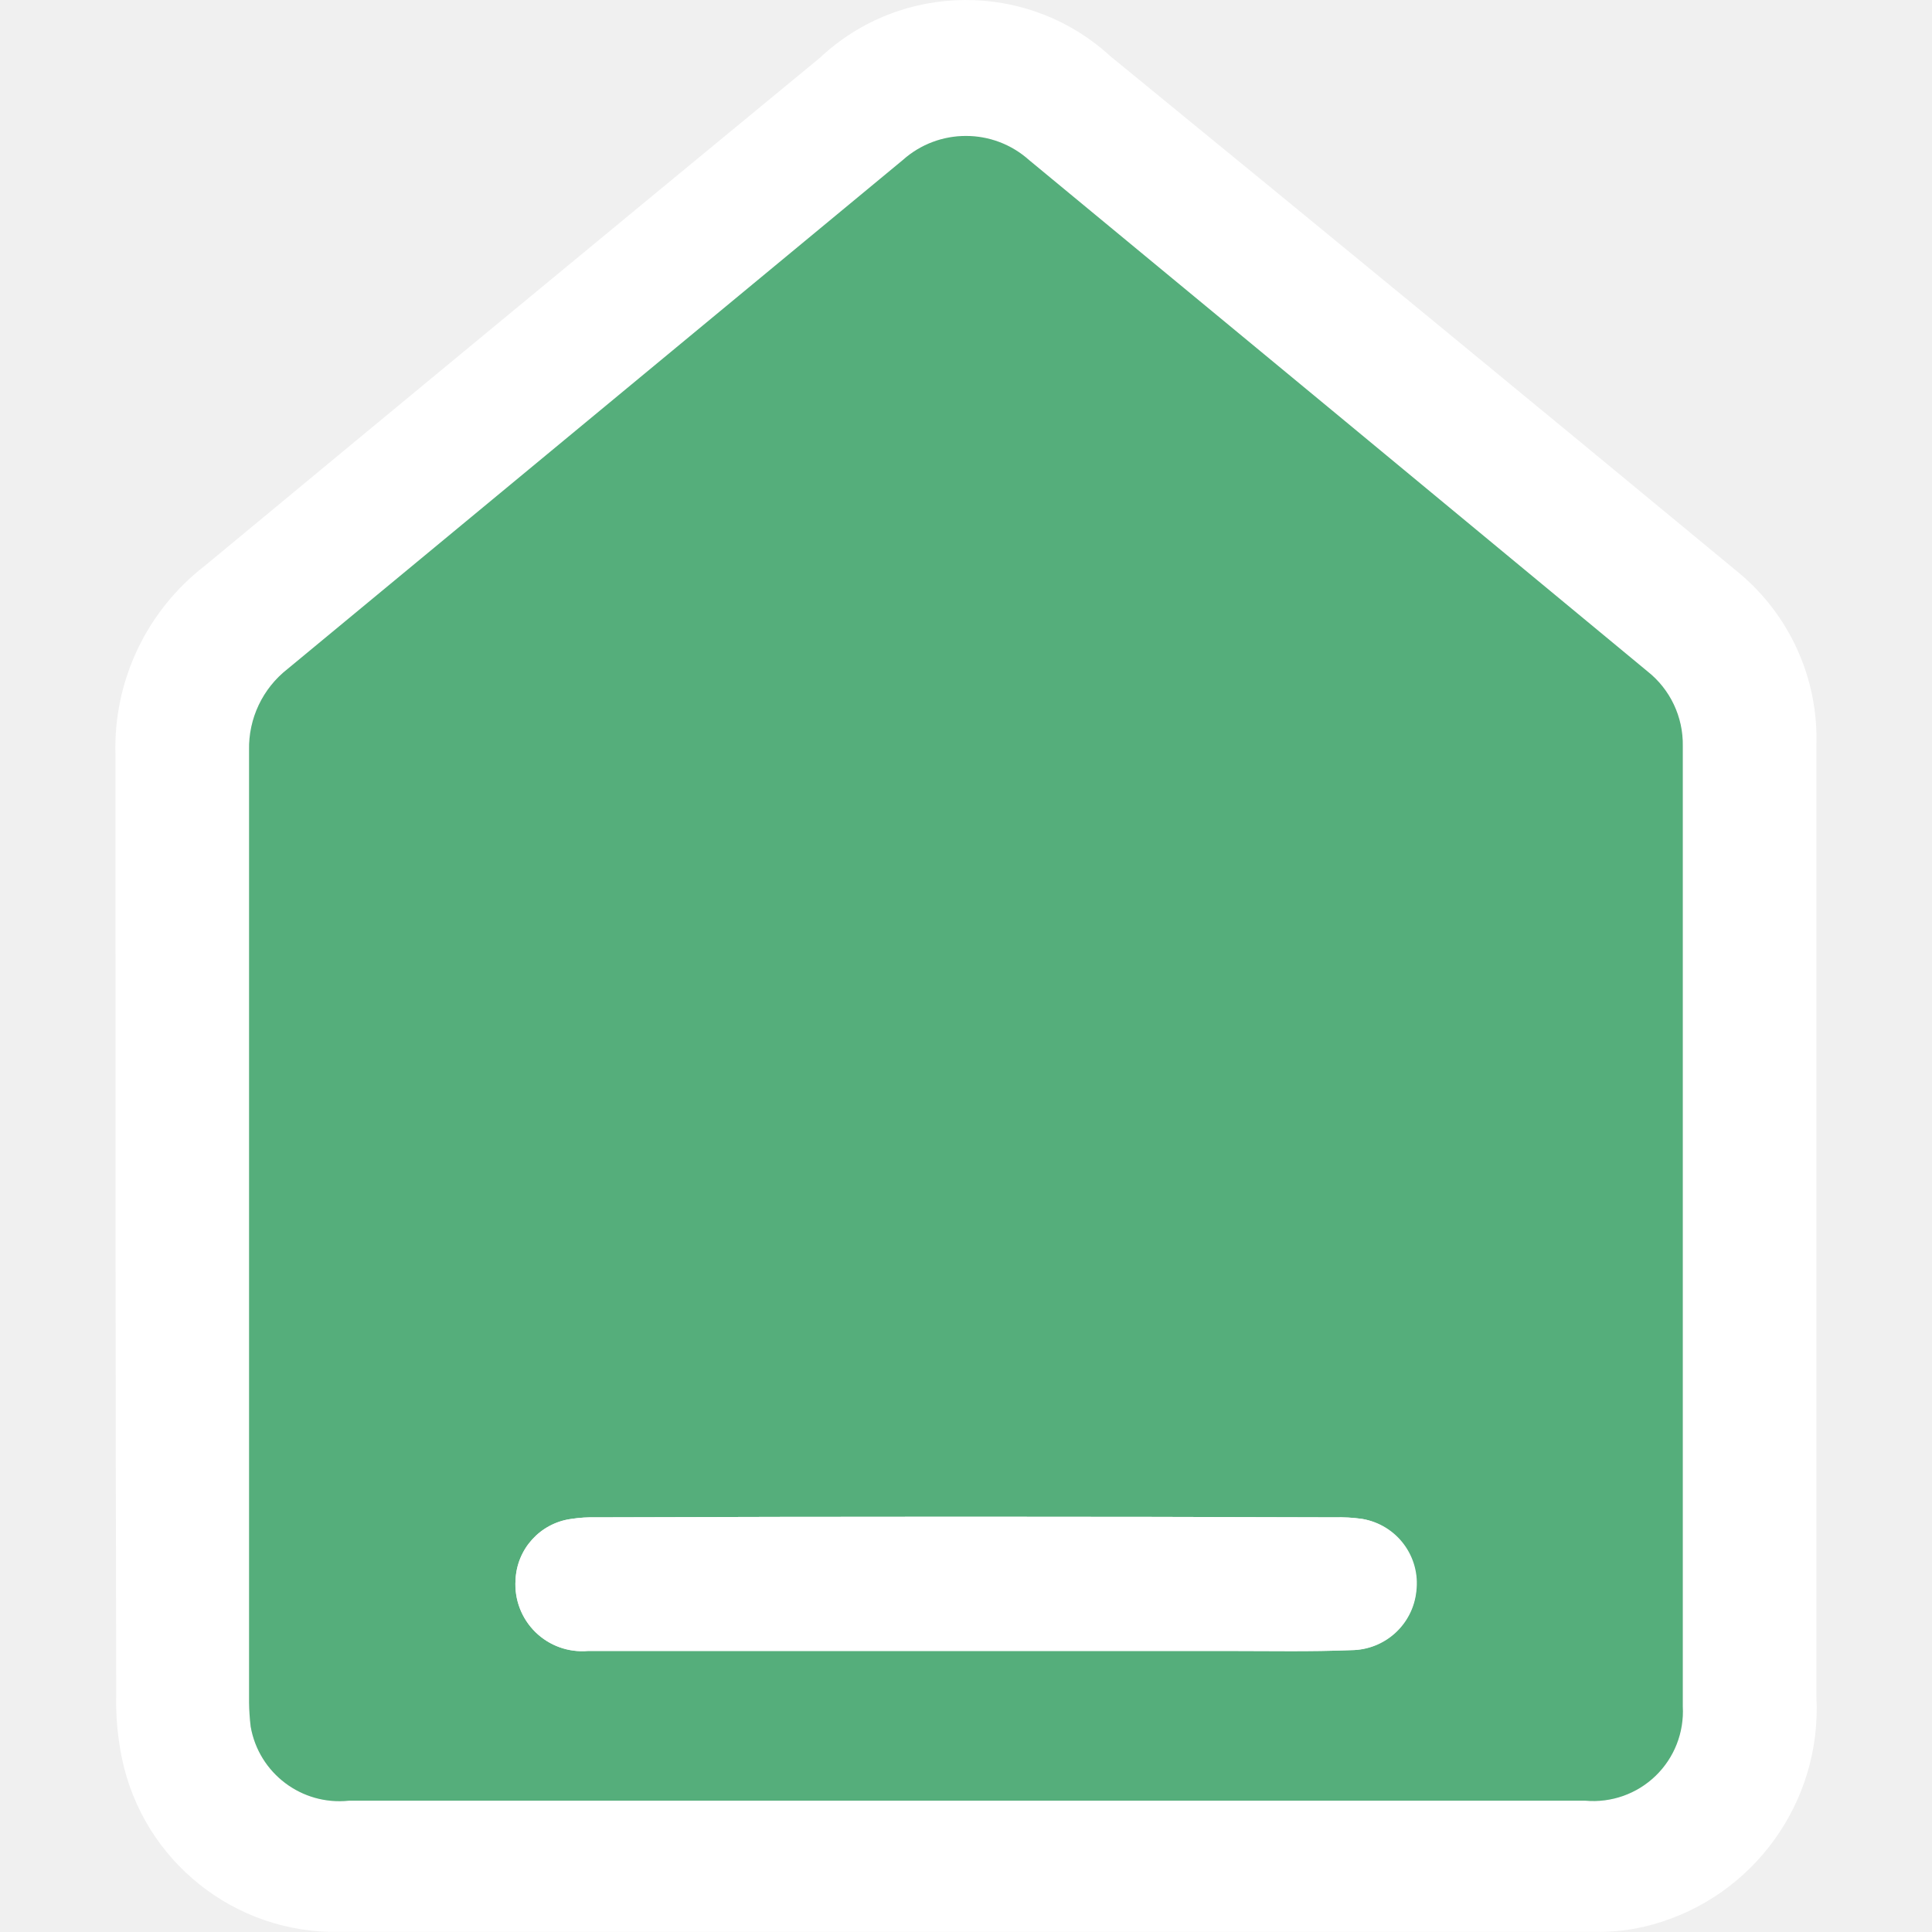
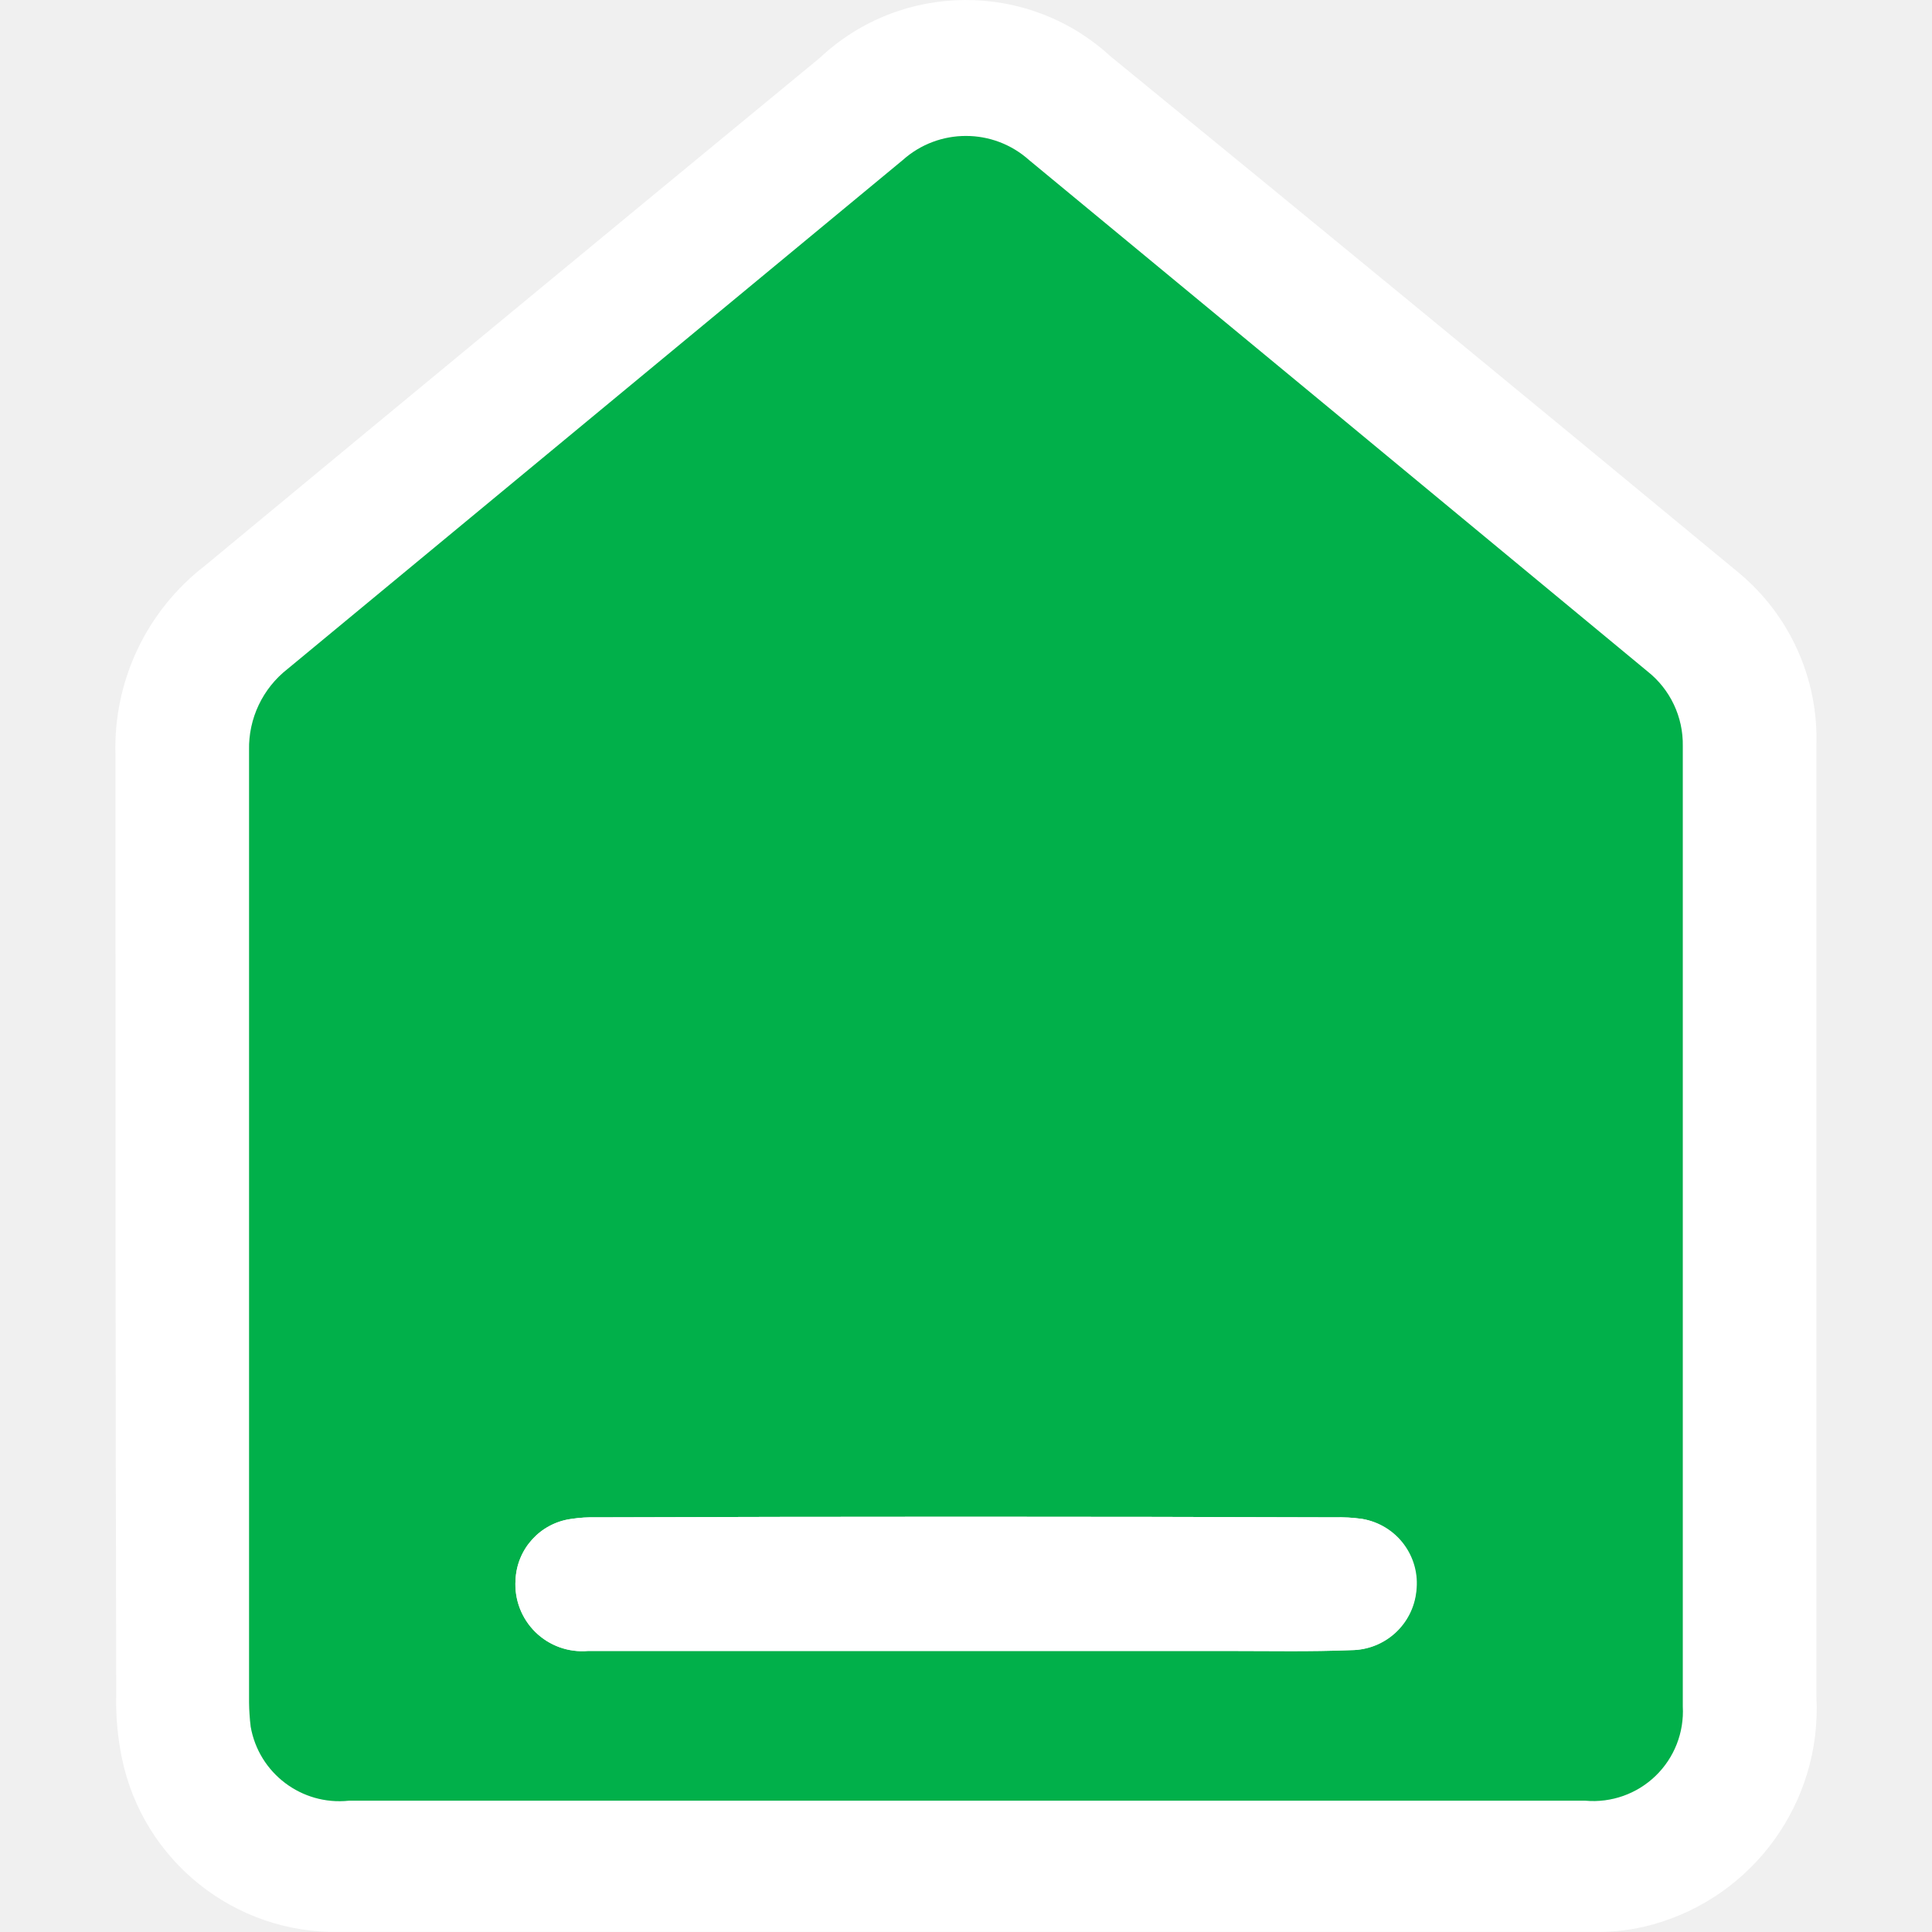
<svg xmlns="http://www.w3.org/2000/svg" height="24" viewBox="0 0 24 24" width="24">
  <g id="home_dark_active_icon" transform="translate(-2244 -9049)">
    <rect data-name="Rectangle 17558" fill="none" height="24" id="Rectangle_17558" transform="translate(2244 9049)" width="24" />
    <g data-name="home_dark_active_icon" id="home_dark_active_icon-2" transform="translate(2013.374 8914.799)">
      <g data-name="Group 8473" id="Group_8473">
        <path d="M252.23,141.32q-3.9-3.225-7.81-6.42a2.653,2.653,0,0,0-3.61.02q-3.825,3.15-7.64,6.31a2.857,2.857,0,0,0-1.11,2.34c0,3.89,0,7.79.01,11.68a3.469,3.469,0,0,0,.07.79,2.707,2.707,0,0,0,2.71,2.16h15.57a2.564,2.564,0,0,0,.73-.09,2.783,2.783,0,0,0,2.04-2.83V143.45A2.676,2.676,0,0,0,252.23,141.32Zm-.7,14.08a1.113,1.113,0,0,1-1.21,1.17H234.96a1.119,1.119,0,0,1-1.22-.92,2.829,2.829,0,0,1-.02-.3V143.52a1.246,1.246,0,0,1,.48-1.01q3.825-3.15,7.64-6.32a1.177,1.177,0,0,1,1.57,0q3.84,3.18,7.68,6.35a1.156,1.156,0,0,1,.44.93Z" data-name="Path 7134" fill="#fff" id="Path_7134" />
      </g>
-       <path d="M251.09,142.54q-3.84-3.18-7.68-6.35a1.177,1.177,0,0,0-1.57,0l-7.64,6.32a1.246,1.246,0,0,0-.48,1.01v11.83a2.833,2.833,0,0,0,.02.3,1.119,1.119,0,0,0,1.22.92h15.36a1.113,1.113,0,0,0,1.21-1.17V143.47a1.156,1.156,0,0,0-.44-.93Zm-3.68,12.16c-.5.02-1,.01-1.49.01h-7.99a.83.83,0,0,1-.9-.88.8.8,0,0,1,.69-.76,1.772,1.772,0,0,1,.32-.02q4.59-.015,9.16,0a2.056,2.056,0,0,1,.35.02.822.822,0,0,1-.14,1.63Z" data-name="Path 7135" fill="#55AE7B" id="Path_7135" />
+       <path d="M251.09,142.54q-3.84-3.18-7.68-6.35a1.177,1.177,0,0,0-1.57,0l-7.64,6.32a1.246,1.246,0,0,0-.48,1.01v11.83a2.833,2.833,0,0,0,.02.3,1.119,1.119,0,0,0,1.22.92h15.36a1.113,1.113,0,0,0,1.21-1.17V143.47a1.156,1.156,0,0,0-.44-.93Zm-3.68,12.16c-.5.02-1,.01-1.49.01h-7.99a.83.83,0,0,1-.9-.88.8.8,0,0,1,.69-.76,1.772,1.772,0,0,1,.32-.02q4.59-.015,9.16,0a2.056,2.056,0,0,1,.35.02.822.822,0,0,1-.14,1.63Z" data-name="Path 7135" fill="#01B04A" id="Path_7135" />
      <path d="M248.22,153.97a.815.815,0,0,1-.81.73c-.5.02-1,.01-1.49.01h-7.99a.83.83,0,0,1-.9-.88.8.8,0,0,1,.69-.76,1.772,1.772,0,0,1,.32-.02q4.59-.015,9.16,0a2.056,2.056,0,0,1,.35.02A.81.81,0,0,1,248.22,153.97Z" data-name="Path 7136" fill="#fff" id="Path_7136" />
    </g>
  </g>
</svg>
